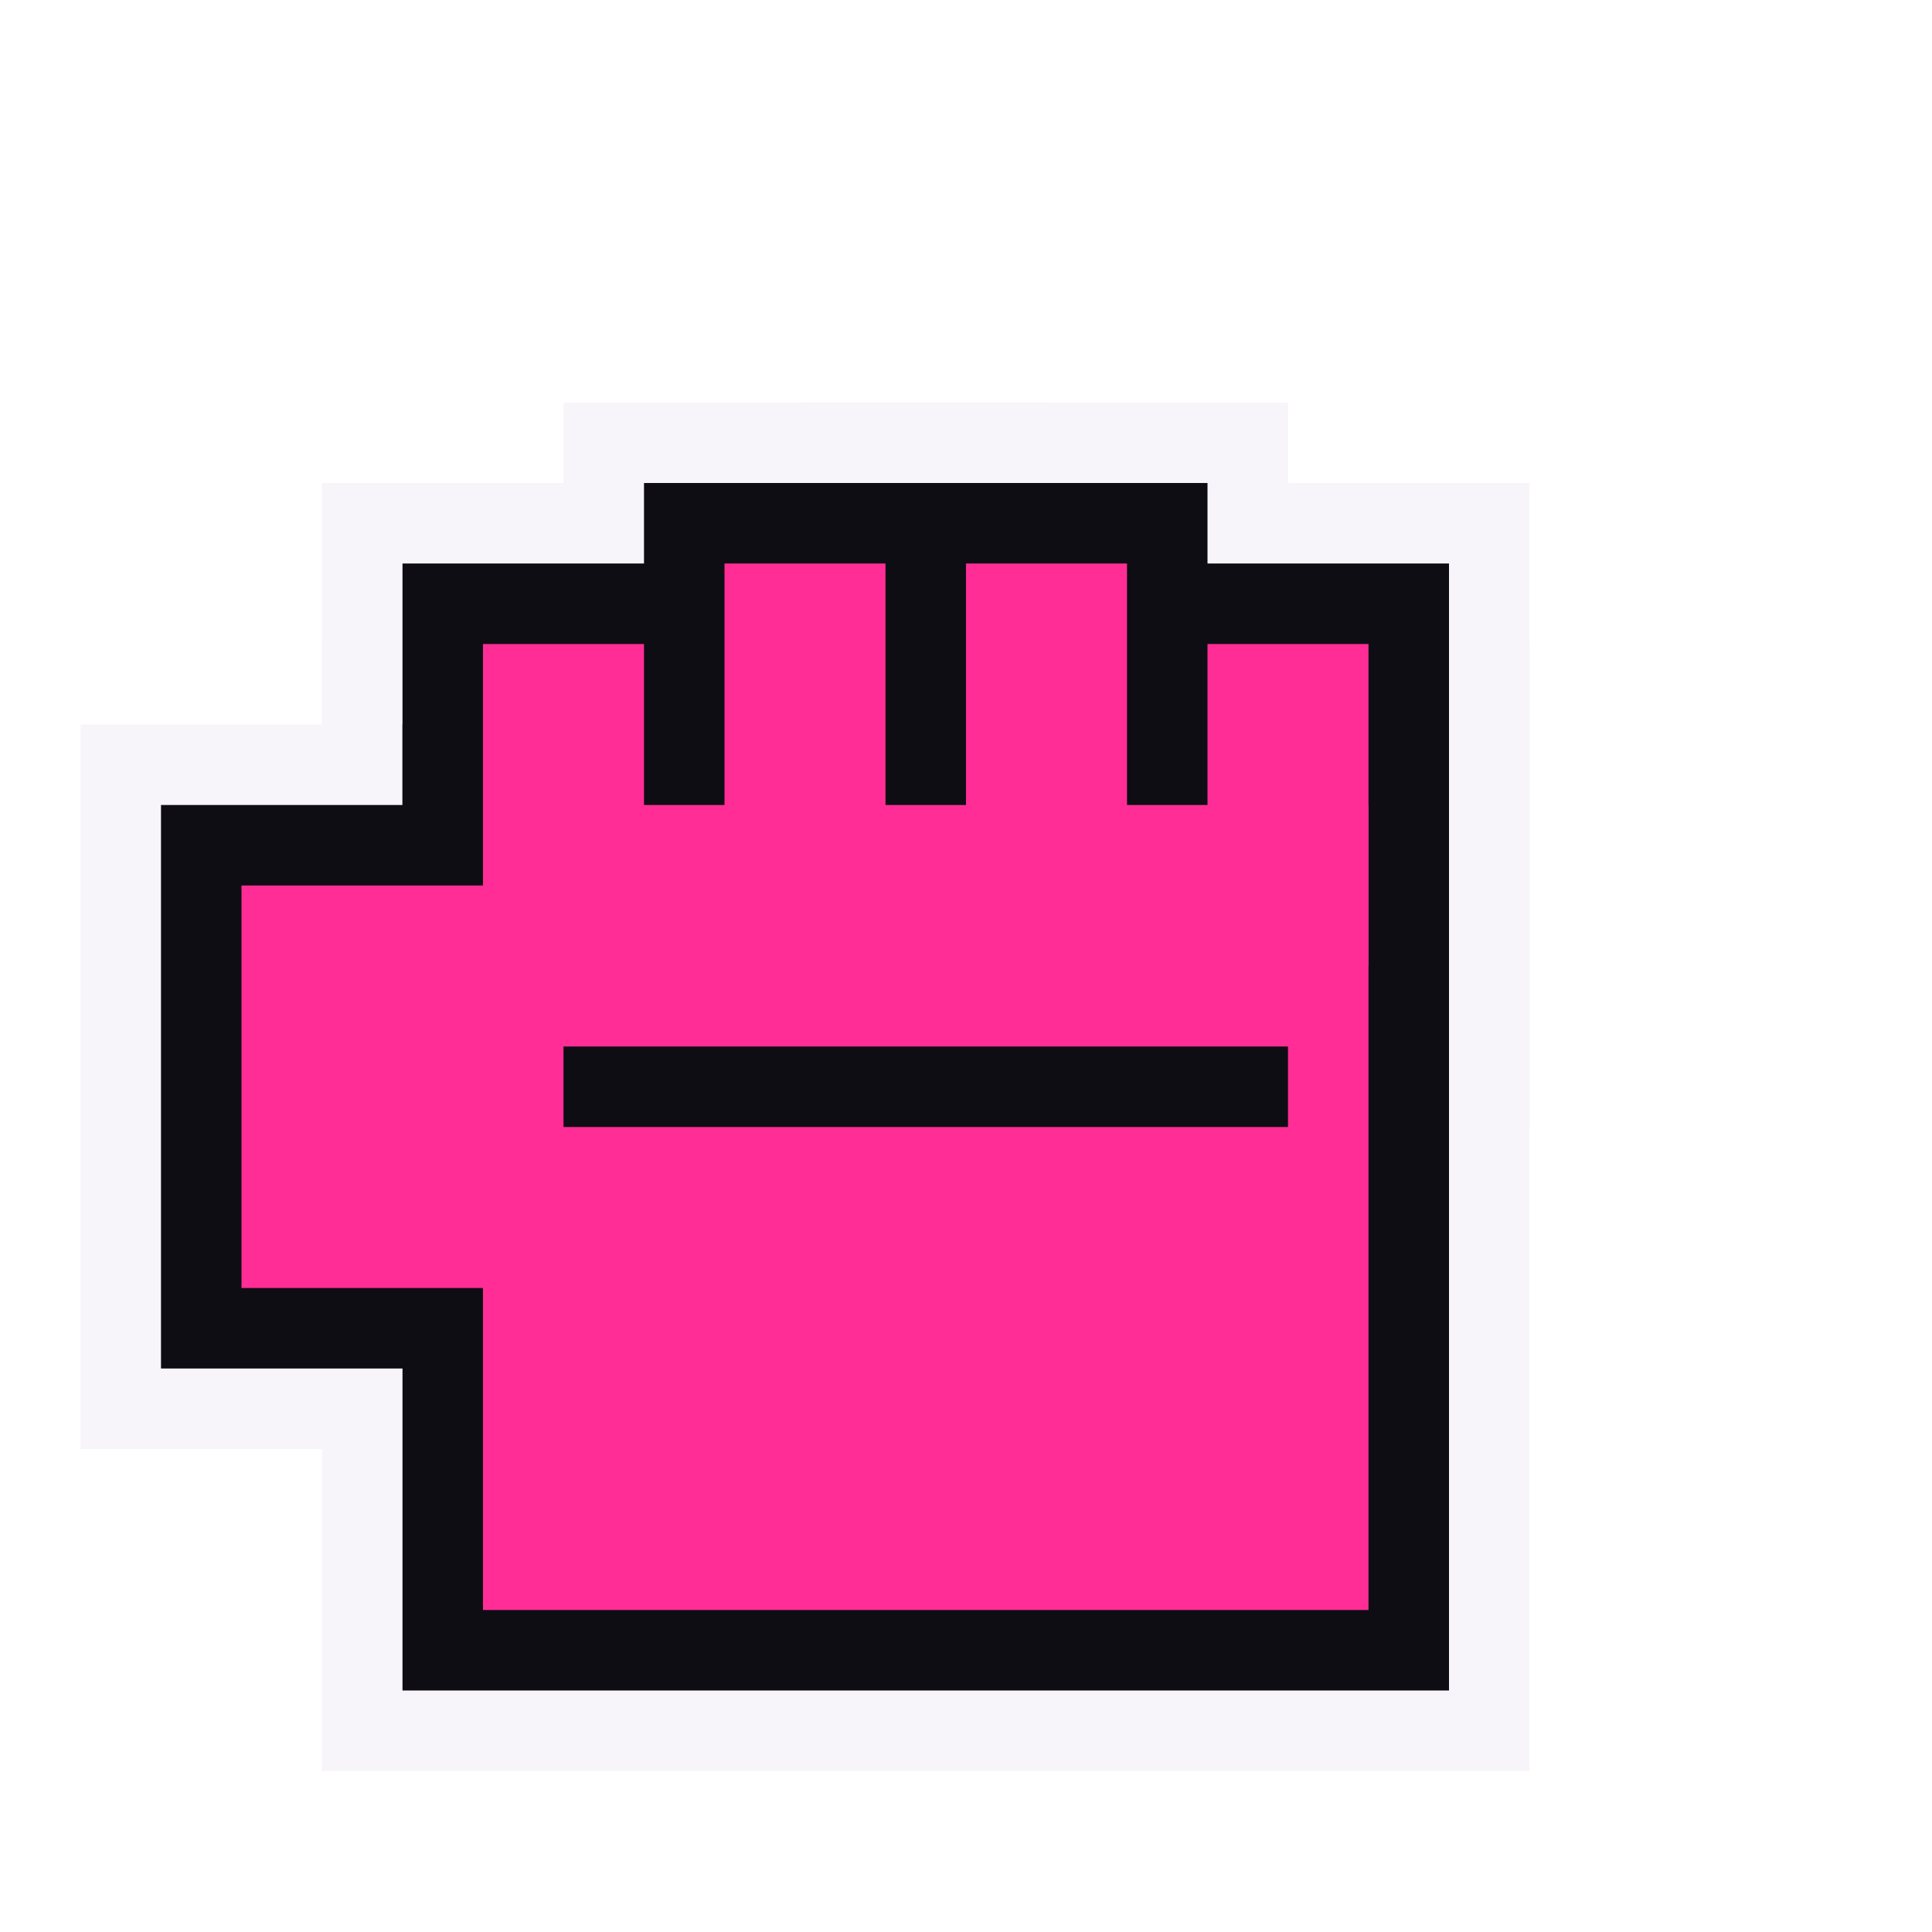
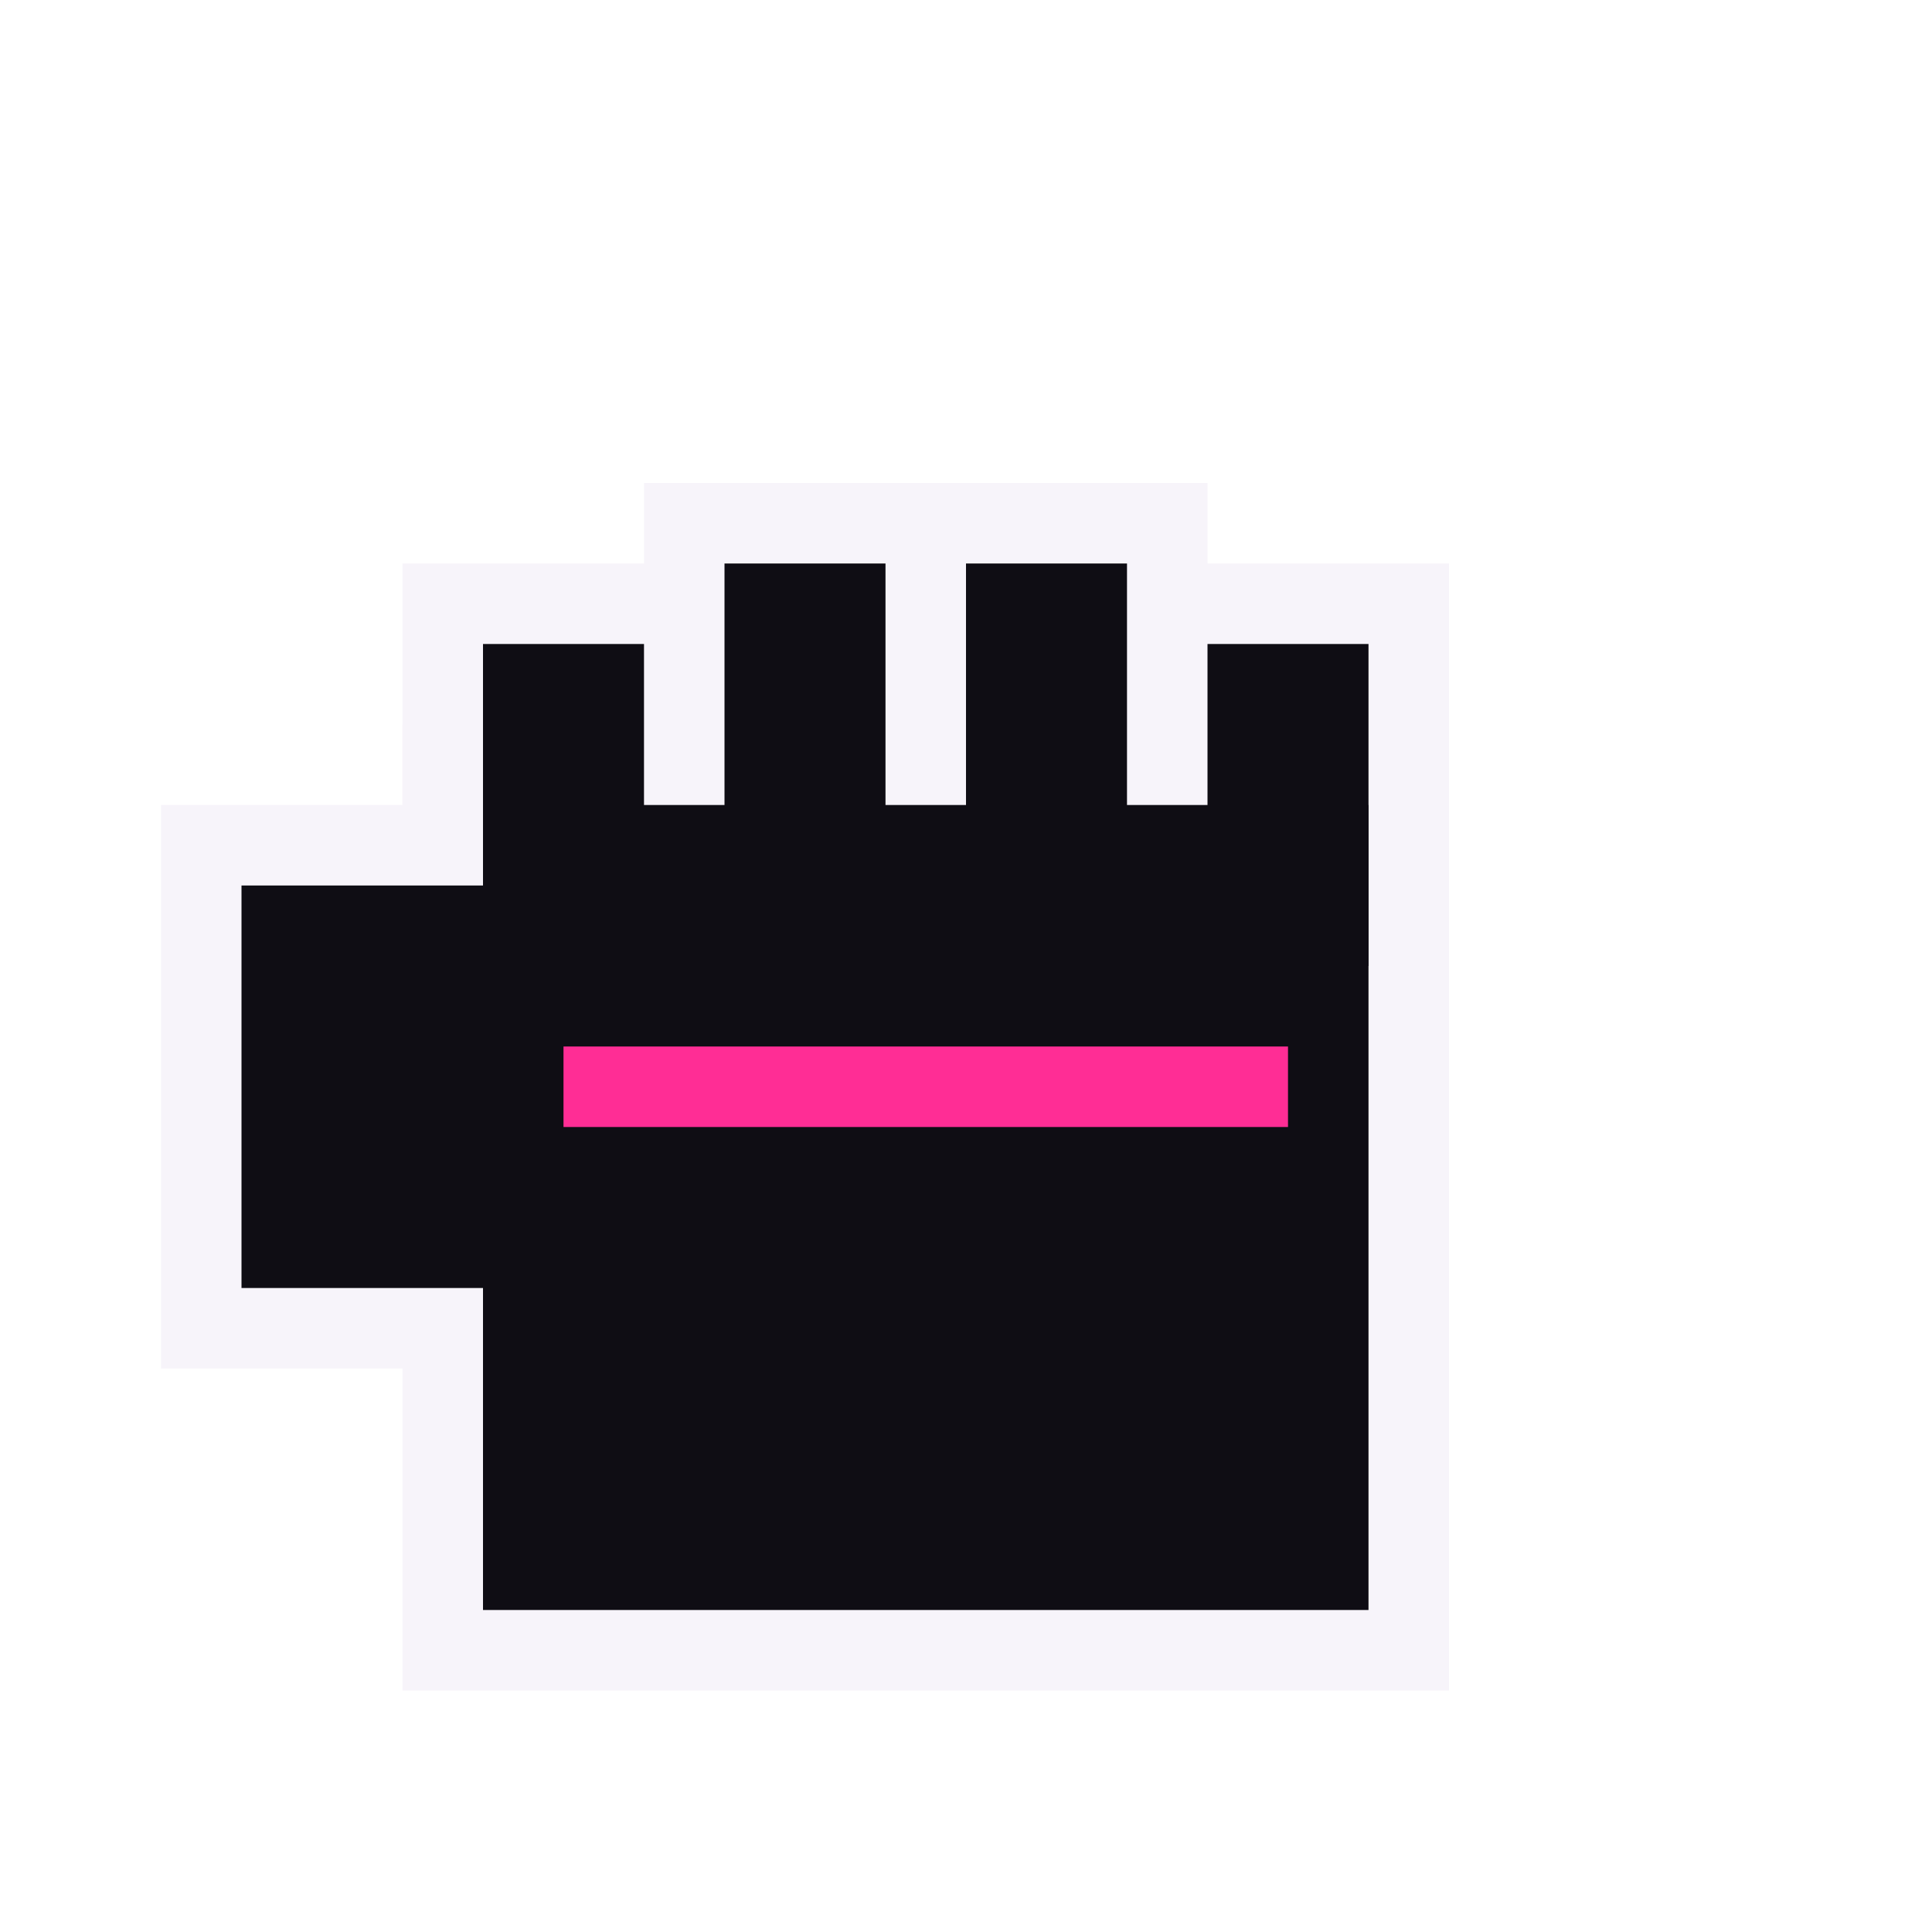
<svg xmlns="http://www.w3.org/2000/svg" xmlns:ns1="https://github.com/mishan/neon-doll" xmlns:xlink="http://www.w3.org/1999/xlink" width="24" height="24" viewBox="0 0 24 24" ns1:hotspot="11 12">
  <defs>
    <g id="s0">
      <rect x="6" y="8" width="2" height="4" />
      <rect x="9" y="7" width="2" height="5" />
      <rect x="12" y="7" width="2" height="5" />
      <rect x="15" y="8" width="2" height="4" />
      <rect x="6" y="10" width="11" height="10" />
      <rect x="3" y="11" width="4" height="5" />
    </g>
  </defs>
  <g stroke-linejoin="miter" stroke-miterlimit="1.5">
-     <use xlink:href="#s0" fill="none" stroke="#f7f4fa" stroke-width="4" />
-     <use xlink:href="#s0" fill="none" stroke="#0f0d14" stroke-width="2" />
-     <use xlink:href="#s0" fill="#ff2d95" />
+     <use xlink:href="#s0" fill="none" stroke="#f7f4fa" stroke-width="2" />
+     <use xlink:href="#s0" fill="#0f0d14" />
  </g>
-   <g fill="#0f0d14">
+   <g fill="#ff2d95">
    <rect x="7" y="13" width="9" height="1" />
  </g>
</svg>
